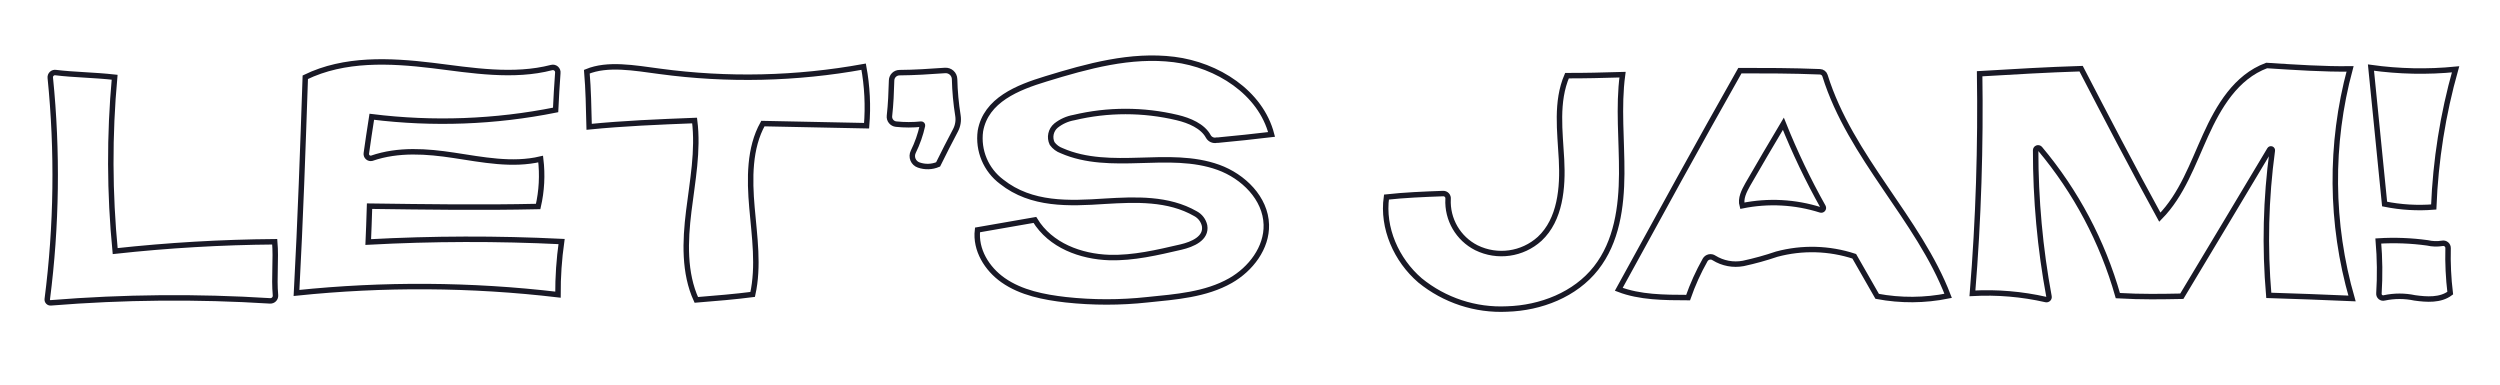
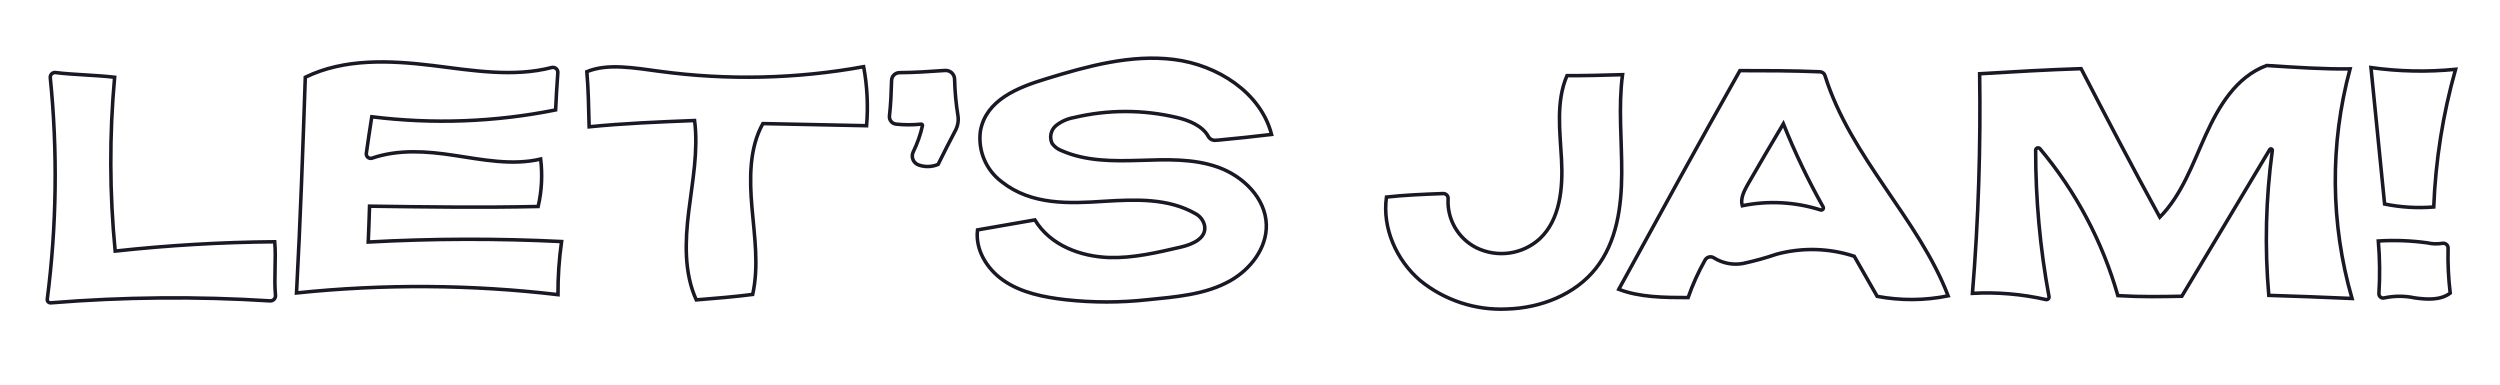
<svg xmlns="http://www.w3.org/2000/svg" viewBox="0 0 458 70.35">
  <defs>
-     <style>.cls-1{fill:none;stroke:#191926;stroke-miterlimit:10}</style>
+     <style>.cls-1{fill:none;stroke:#191926;stroke-miterlimit:3}</style>
  </defs>
  <g id="Jam">
-     <path class="cls-1" d="M9.21 14.24a178 178 0 01-.55 40.56.6.6 0 00.65.68 280.81 280.81 0 0140.16-.36.94.94 0 001-1c-.3-3.33.14-6.61-.14-9.83A290.1 290.1 0 0021.1 46a169.19 169.19 0 01-.1-31.85c-3.75-.42-7.54-.45-10.76-.85a.87.87 0 00-1.03.94zM55.93 14.15c-.44 12.93-.88 25.87-1.61 39.52a217.36 217.36 0 0147.9.31 67.33 67.33 0 01.66-9.73 342.87 342.87 0 00-35.42.09c.08-1.92.16-3.84.24-6.57 10.28.14 20.55.29 30.89.06a25.22 25.22 0 00.46-8.69c-5.21 1.23-10.64.11-15.94-.69-4.88-.74-10.1-1.15-15 .54a.81.81 0 01-1-.89c.3-2.11.61-4.26 1-6.71a105.17 105.17 0 0033.68-1.25c.11-2.23.22-4.47.4-6.77a.91.91 0 00-1.12-1c-7 1.82-14.57.54-21.83-.37-7.82-.94-16.13-1.34-23.31 2.15zM107.51 13.13c.28 3.27.33 6.56.42 10.1 6.31-.63 12.65-.89 19.32-1.15.7 5.52-.39 11.08-1.07 16.61s-.88 11.31 1.38 16.25c3.59-.29 7.17-.59 10.33-1 1.15-5.2.33-10.6-.13-15.9s-.51-10.92 2-15.4c6.51.13 13 .25 19 .39a40.88 40.88 0 00-.54-10.81 119.33 119.33 0 01-37.34.85c-4.69-.62-9.54-1.52-13.37.06zM163.34 14.71c-.06 2.2-.15 4.4-.39 6.51a1.36 1.36 0 001.22 1.52 22 22 0 004.6 0 .23.23 0 01.23.26 21.38 21.38 0 01-1.69 4.81 1.74 1.74 0 001 2.42 4.93 4.93 0 003.55-.11c1.06-2.12 2.11-4.24 3.19-6.25a4.34 4.34 0 00.44-2.72 49.07 49.07 0 01-.61-6.66 1.63 1.63 0 00-1.76-1.58c-2.8.2-5.58.38-8.32.4a1.46 1.46 0 00-1.46 1.4zM223.56 25.63c3-.29 5.95-.58 9.39-1-2-7.72-9.95-12.74-17.86-13.73s-15.85 1.21-23.48 3.55c-5.15 1.57-11 3.86-12 9.56a9.94 9.94 0 003.9 9.29c5.46 4.32 12.36 4 18.88 3.57 5.67-.34 11.64-.59 16.63 2.28a3.28 3.28 0 011.66 2.19c.4 2.32-2.22 3.43-4.32 3.92-4.33 1-8.71 2.05-13.15 1.92C198 47 192.45 45 189.59 40.29l-10.51 1.83c-.44 3.64 1.73 7.14 4.69 9.21 3.32 2.33 7.5 3.12 11.46 3.58a69.18 69.18 0 0015 0c5.12-.52 10.65-.91 15.21-3.51 3.7-2.11 6.67-6 6.55-10.24-.13-4.84-4.21-8.85-8.77-10.5s-9.55-1.43-14.4-1.28-9.87.18-14.31-1.77a3.72 3.72 0 01-1.76-1.32 2.74 2.74 0 01.71-3.28 7.27 7.27 0 013.27-1.47 40.82 40.82 0 0118.94 0c2.22.53 4.68 1.56 5.7 3.47a1.39 1.39 0 001.5.67c.13.02.39-.02.69-.05zM287.07 13.86c-2.05 4.77-1.28 10.19-1 15.37s-.23 11-4 14.52a10.42 10.42 0 01-11.59 1.64 9.47 9.47 0 01-5.19-8.93.88.88 0 00-.91-1c-3.59.13-7.14.28-10.38.64-.8 5.66 1.81 11.54 6.15 15.27a23.42 23.42 0 0015.94 5.24c6.17-.18 12.49-2.63 16.3-7.48s4.67-11.21 4.71-17.3-.65-12.24.15-18.15c-3.56.11-7.13.19-10.18.18zM296.56 53c7.37-13.45 14.73-26.89 22.19-40.06 4.74 0 9.47 0 14.67.21a1 1 0 01.92.7C339 28.8 351.51 40.13 356.9 54.2a33.91 33.91 0 01-13 .09c-1.38-2.43-2.77-4.85-4.2-7.34a24.88 24.88 0 00-14.2-.39 55.19 55.19 0 01-6.13 1.7 7.52 7.52 0 01-5.35-1 1.14 1.14 0 00-1.64.36 42.53 42.53 0 00-3.12 6.9c-4.43-.01-8.85-.04-12.7-1.52z" />
-     <path class="cls-1" d="M319.18 37.69c-.38-1.32.34-2.69 1-3.88 2.16-3.72 4.31-7.44 6.53-11.14A128.94 128.94 0 00334 37.91a.39.39 0 01-.47.55 28.56 28.56 0 00-14.35-.77zM361.35 53.74c1.12-13.56 1.52-27.18 1.32-40.23 6.23-.37 12.46-.74 18.59-.93 4.58 8.82 9.17 17.64 14.42 27.21 4.05-4.11 6-9.76 8.38-15S409.6 14.1 415.25 12c5.29.34 10.59.69 15.28.62a78.16 78.16 0 00.36 42.06c-5.29-.22-10.57-.44-15.25-.57a120.15 120.15 0 01.65-26.54.26.26 0 00-.48-.17c-5.47 9.15-10.93 18.28-16.1 26.87-3.64.07-7.27.15-11.72-.11a72.77 72.77 0 00-14.28-26.93.45.45 0 00-.78.29 146.24 146.24 0 002.45 26.82.47.47 0 01-.56.54 48.71 48.71 0 00-13.47-1.14zM434.36 12.38c.83 8.34 1.67 16.68 2.5 25a32.36 32.36 0 009 .54 108.39 108.39 0 014-25.22 65.33 65.33 0 01-15.5-.32zM435.71 44.15a65.45 65.45 0 01.11 9.6.78.78 0 001 .82 13.32 13.32 0 015.55 0c2.22.31 4.71.48 6.51-.87a56.37 56.37 0 01-.39-8.22.88.88 0 00-1.07-.9 7 7 0 01-2.73-.09 45.45 45.45 0 00-8.98-.34z" />
+     <path stroke-width="0.65" class="cls-1" d="M9.21 14.24a178 178 0 01-.55 40.56.6.6 0 00.65.68 280.81 280.81 0 0140.16-.36.94.94 0 001-1c-.3-3.33.14-6.61-.14-9.83A290.1 290.1 0 0021.1 46a169.19 169.19 0 01-.1-31.85c-3.75-.42-7.54-.45-10.76-.85a.87.87 0 00-1.03.94zM55.93 14.15c-.44 12.93-.88 25.87-1.61 39.52a217.36 217.36 0 0147.9.31 67.33 67.33 0 01.66-9.73 342.87 342.87 0 00-35.42.09c.08-1.92.16-3.84.24-6.57 10.28.14 20.55.29 30.89.06a25.22 25.22 0 00.46-8.69c-5.21 1.23-10.64.11-15.94-.69-4.88-.74-10.1-1.15-15 .54a.81.81 0 01-1-.89c.3-2.11.61-4.26 1-6.71a105.17 105.17 0 0033.68-1.25c.11-2.23.22-4.47.4-6.77a.91.91 0 00-1.12-1c-7 1.82-14.57.54-21.83-.37-7.82-.94-16.13-1.34-23.31 2.15zM107.51 13.13c.28 3.27.33 6.56.42 10.1 6.31-.63 12.65-.89 19.32-1.15.7 5.52-.39 11.08-1.07 16.61s-.88 11.31 1.38 16.25c3.59-.29 7.17-.59 10.33-1 1.15-5.2.33-10.6-.13-15.9s-.51-10.92 2-15.4c6.51.13 13 .25 19 .39a40.88 40.88 0 00-.54-10.81 119.33 119.33 0 01-37.34.85c-4.69-.62-9.54-1.52-13.37.06zM163.34 14.71c-.06 2.2-.15 4.4-.39 6.51a1.36 1.36 0 001.22 1.52 22 22 0 004.6 0 .23.23 0 01.23.26 21.38 21.38 0 01-1.69 4.81 1.74 1.74 0 001 2.42 4.93 4.93 0 003.55-.11c1.06-2.12 2.11-4.24 3.19-6.25a4.34 4.34 0 00.44-2.72 49.07 49.07 0 01-.61-6.66 1.63 1.63 0 00-1.76-1.58c-2.8.2-5.58.38-8.32.4a1.46 1.46 0 00-1.46 1.4zM223.56 25.63c3-.29 5.95-.58 9.39-1-2-7.72-9.95-12.74-17.86-13.73s-15.85 1.21-23.48 3.55c-5.15 1.57-11 3.86-12 9.56a9.94 9.94 0 003.9 9.29c5.46 4.32 12.36 4 18.88 3.57 5.67-.34 11.64-.59 16.63 2.28a3.28 3.28 0 011.66 2.19c.4 2.32-2.22 3.43-4.32 3.92-4.33 1-8.71 2.05-13.15 1.92C198 47 192.45 45 189.59 40.29l-10.51 1.83c-.44 3.64 1.73 7.14 4.69 9.21 3.32 2.33 7.5 3.12 11.46 3.58a69.18 69.18 0 0015 0c5.12-.52 10.65-.91 15.21-3.51 3.7-2.11 6.67-6 6.55-10.24-.13-4.84-4.21-8.85-8.77-10.5s-9.55-1.43-14.4-1.28-9.87.18-14.31-1.77a3.72 3.72 0 01-1.76-1.32 2.74 2.74 0 01.71-3.28 7.27 7.27 0 013.27-1.47 40.82 40.82 0 0118.94 0c2.22.53 4.68 1.56 5.7 3.47a1.39 1.39 0 001.5.67c.13.02.39-.02.69-.05zM287.07 13.86c-2.05 4.77-1.28 10.19-1 15.37s-.23 11-4 14.52a10.42 10.42 0 01-11.59 1.64 9.47 9.47 0 01-5.19-8.93.88.88 0 00-.91-1c-3.59.13-7.14.28-10.38.64-.8 5.66 1.81 11.54 6.15 15.27a23.42 23.42 0 0015.94 5.24c6.17-.18 12.49-2.63 16.3-7.48s4.67-11.21 4.71-17.3-.65-12.24.15-18.15c-3.56.11-7.13.19-10.18.18zM296.56 53c7.37-13.45 14.73-26.89 22.19-40.06 4.74 0 9.47 0 14.67.21a1 1 0 01.92.7C339 28.8 351.51 40.13 356.9 54.2a33.91 33.91 0 01-13 .09c-1.38-2.43-2.77-4.85-4.2-7.34a24.88 24.88 0 00-14.2-.39 55.19 55.19 0 01-6.13 1.7 7.52 7.52 0 01-5.35-1 1.14 1.14 0 00-1.64.36 42.53 42.53 0 00-3.12 6.9c-4.43-.01-8.85-.04-12.7-1.52z" />
+     <path stroke-width="0.65" class="cls-1" d="M319.18 37.69c-.38-1.32.34-2.69 1-3.88 2.16-3.72 4.31-7.44 6.53-11.14A128.94 128.94 0 00334 37.91a.39.39 0 01-.47.55 28.56 28.56 0 00-14.35-.77zM361.35 53.74c1.12-13.56 1.52-27.18 1.32-40.23 6.23-.37 12.46-.74 18.59-.93 4.58 8.82 9.17 17.64 14.42 27.21 4.05-4.11 6-9.76 8.38-15S409.6 14.1 415.25 12c5.29.34 10.59.69 15.28.62a78.16 78.16 0 00.36 42.06c-5.29-.22-10.57-.44-15.25-.57a120.15 120.15 0 01.65-26.54.26.26 0 00-.48-.17c-5.47 9.15-10.93 18.28-16.1 26.87-3.64.07-7.27.15-11.72-.11a72.77 72.77 0 00-14.28-26.93.45.45 0 00-.78.29 146.24 146.24 0 002.45 26.82.47.47 0 01-.56.54 48.71 48.71 0 00-13.47-1.14zM434.36 12.38c.83 8.34 1.67 16.68 2.5 25a32.36 32.36 0 009 .54 108.39 108.39 0 014-25.22 65.33 65.33 0 01-15.5-.32zM435.71 44.15a65.45 65.45 0 01.11 9.6.78.78 0 001 .82 13.32 13.32 0 015.55 0c2.22.31 4.71.48 6.51-.87a56.37 56.37 0 01-.39-8.22.88.88 0 00-1.07-.9 7 7 0 01-2.73-.09 45.45 45.45 0 00-8.98-.34z" />
  </g>
</svg>
